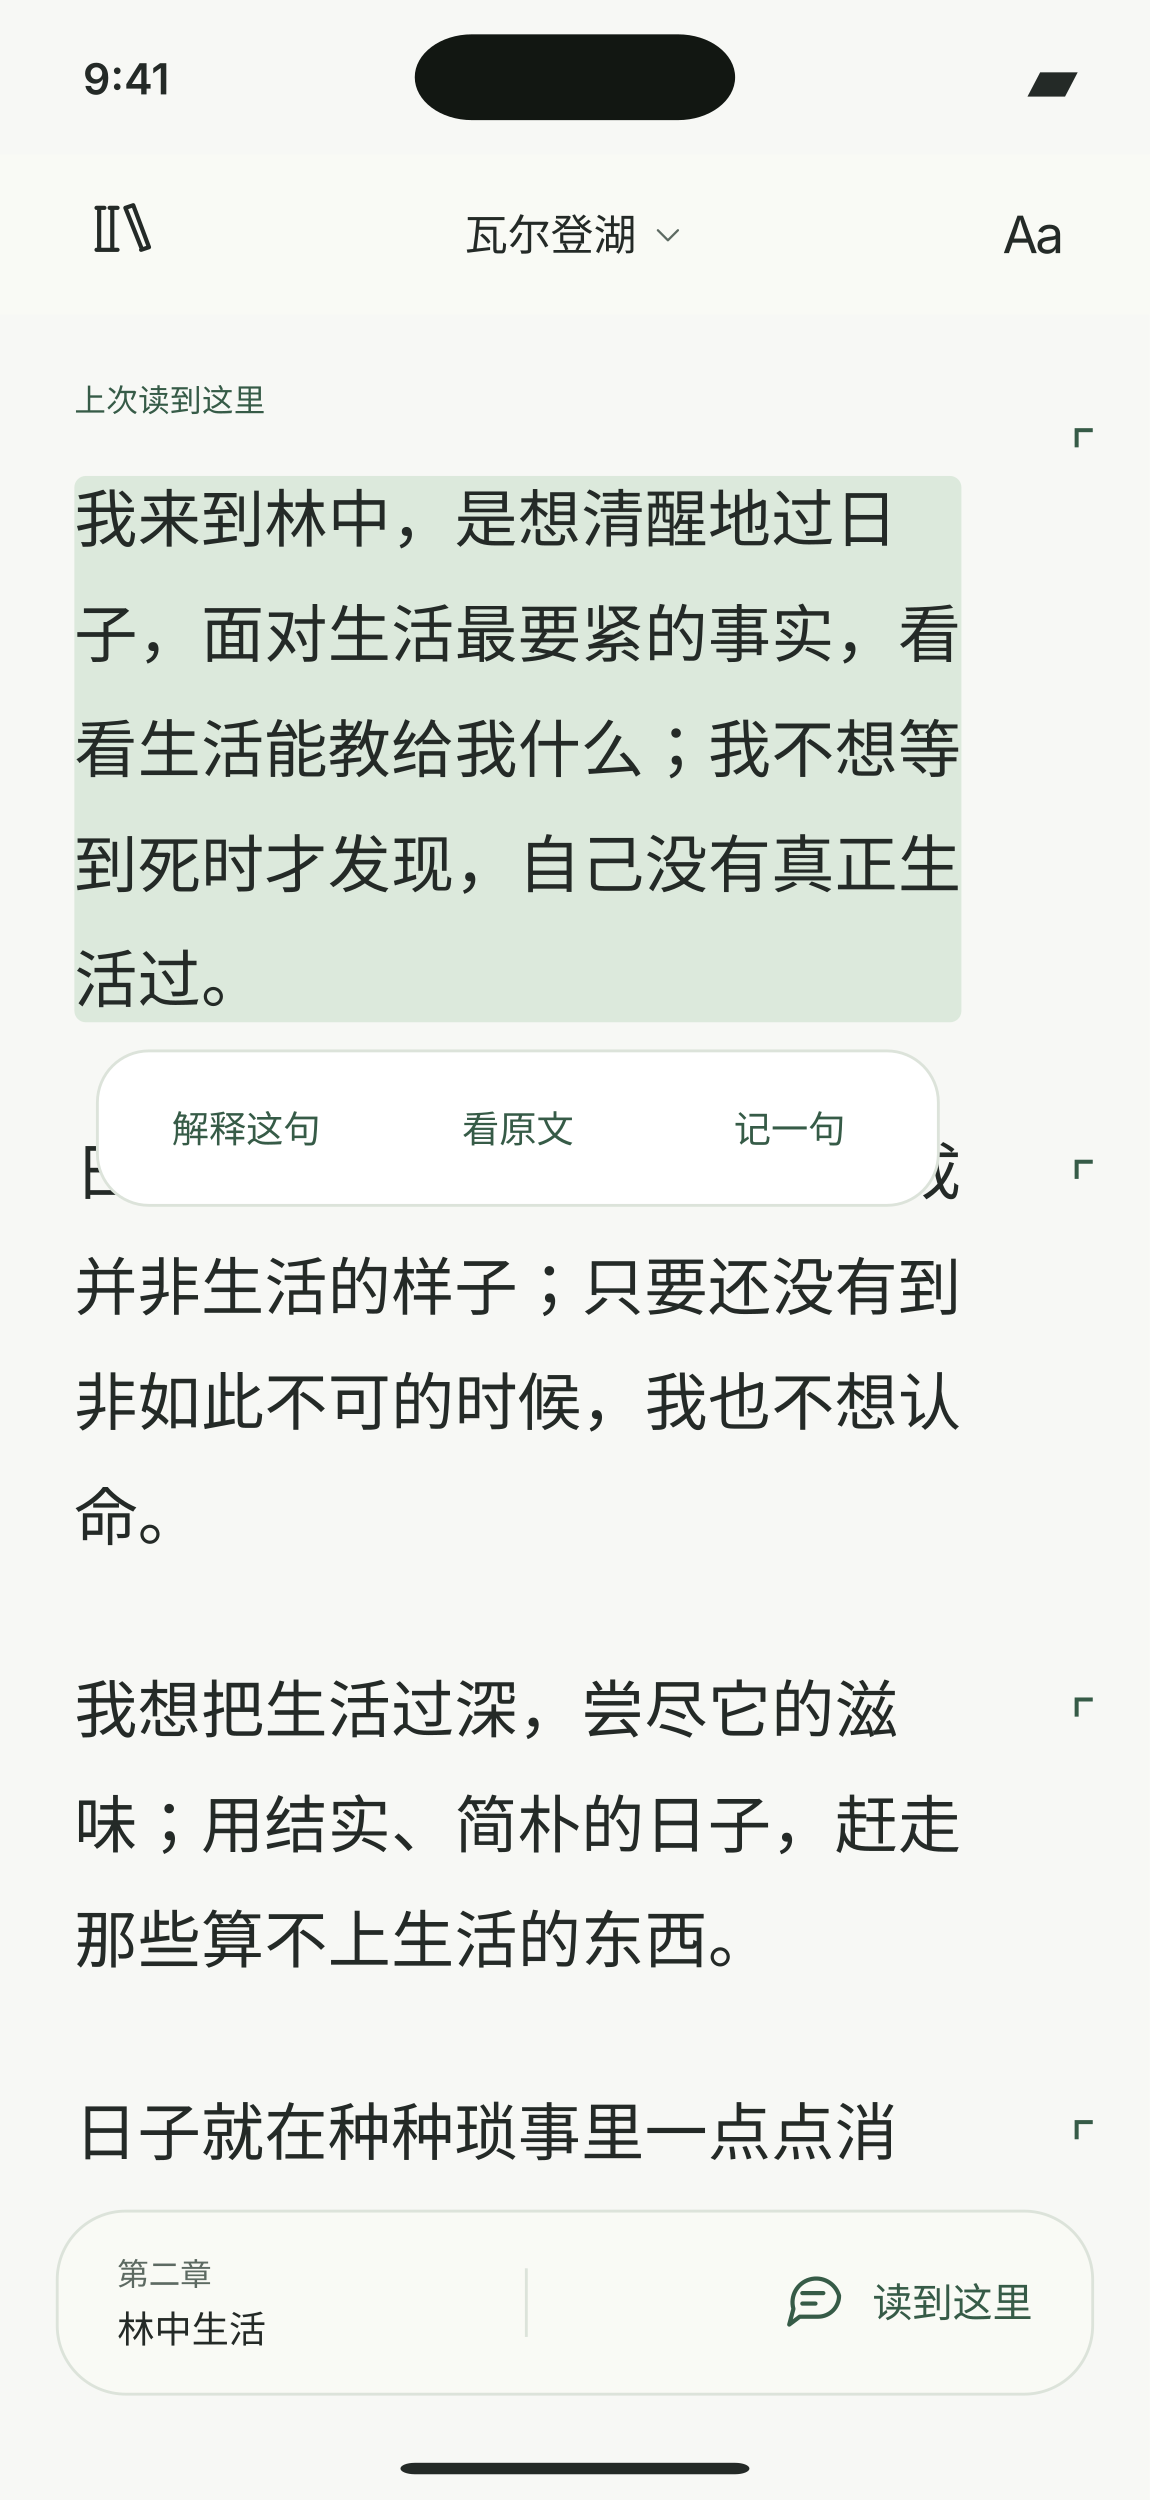
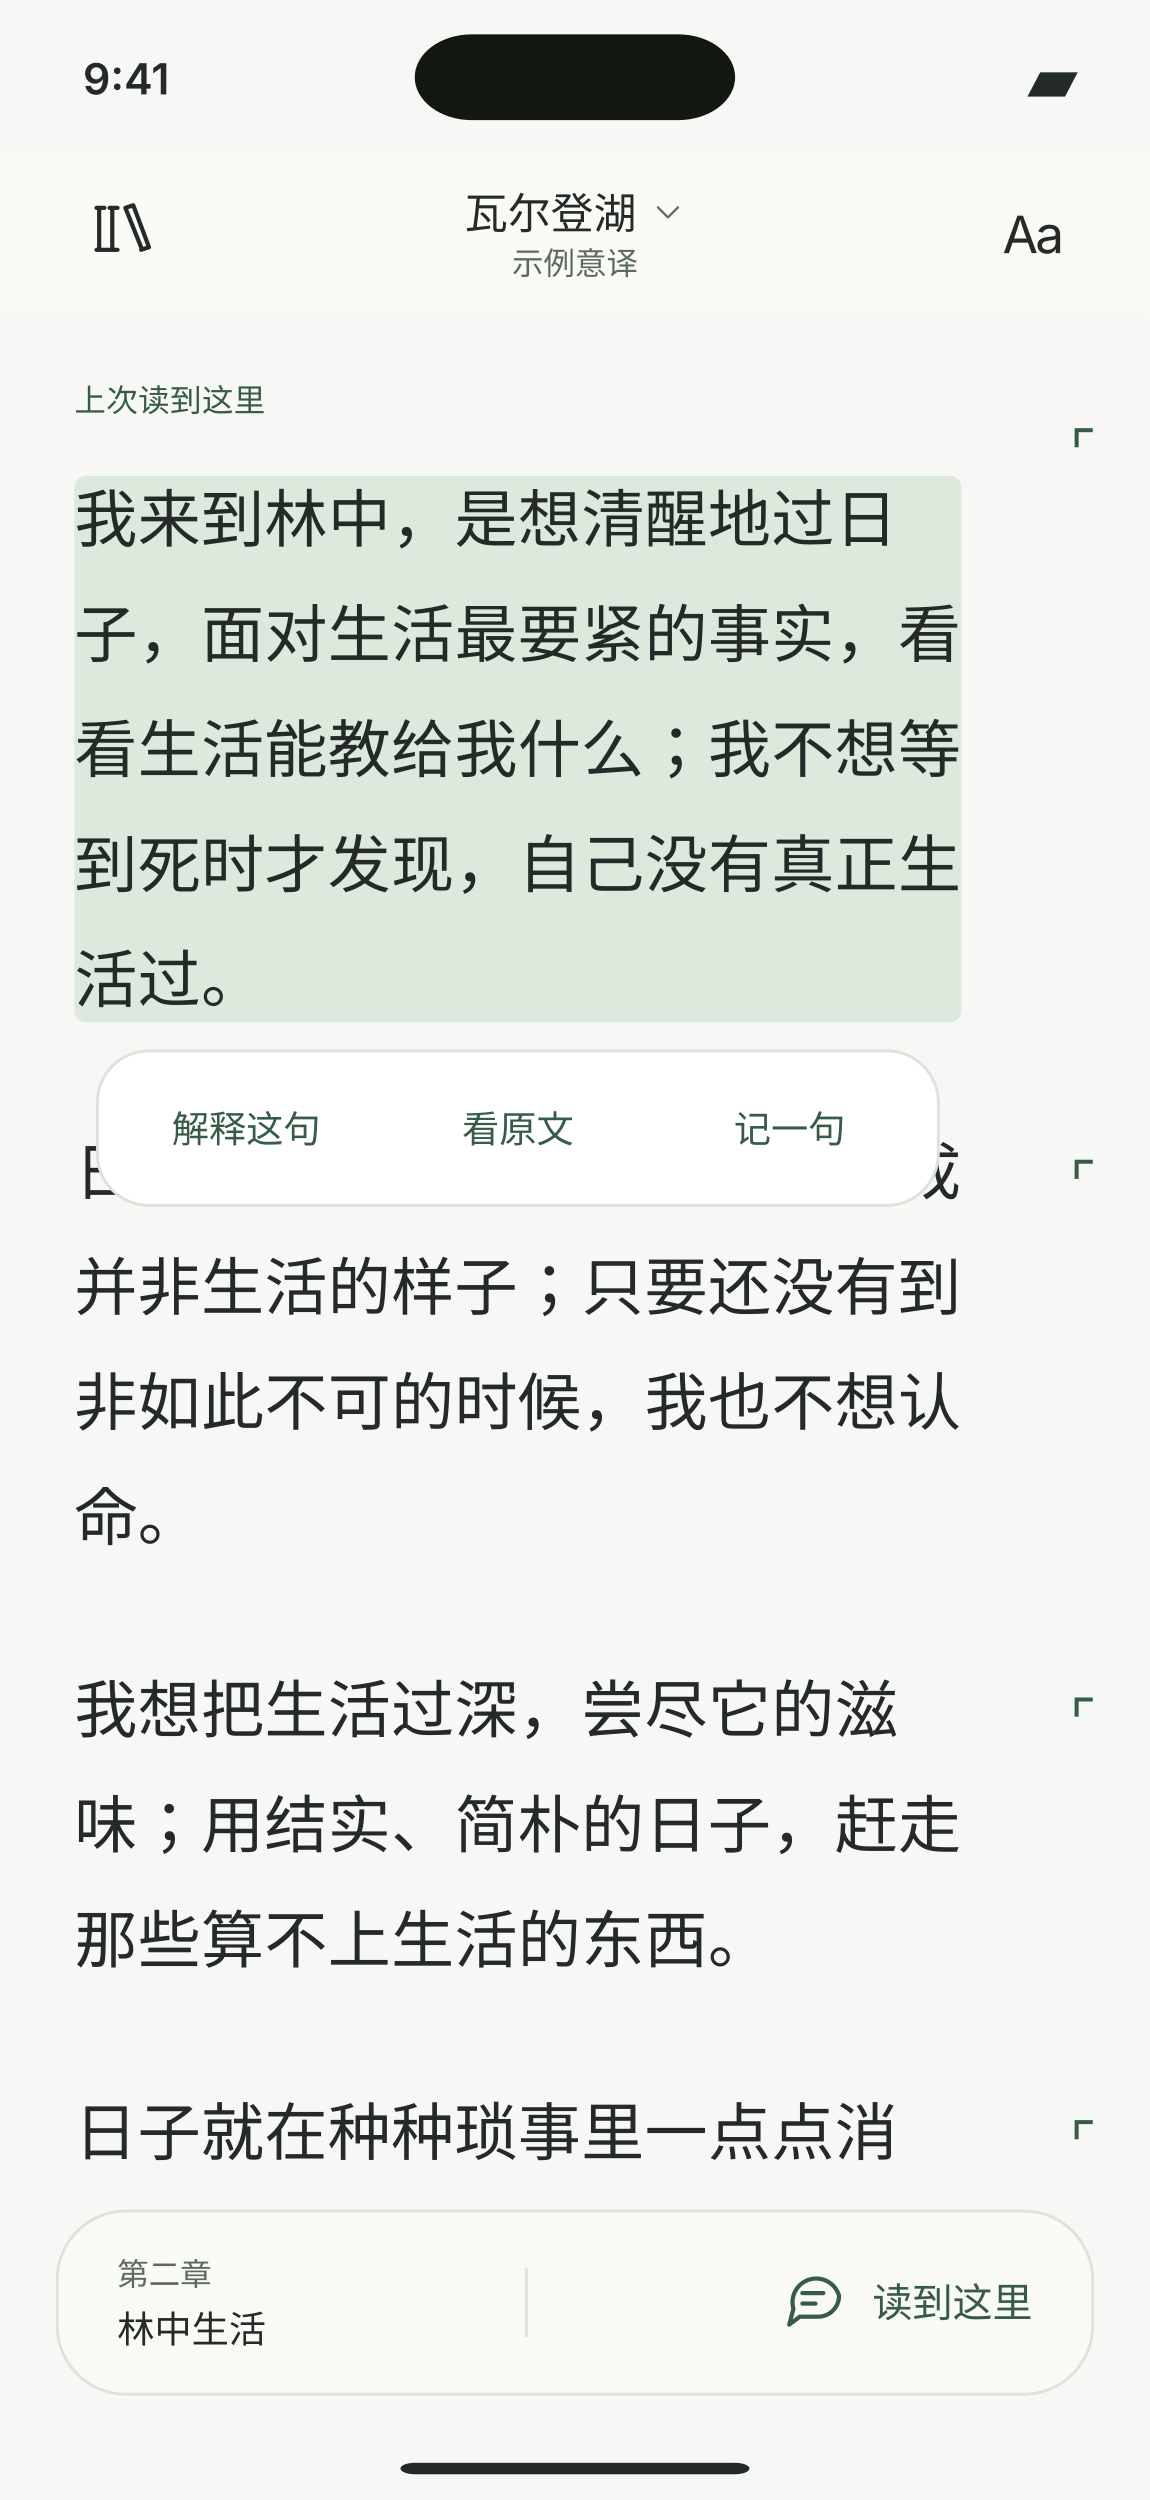
<svg xmlns="http://www.w3.org/2000/svg" width="402" height="874" viewBox="0 0 402 874">
  <defs>
    <clipPath id="clip1">
      <rect width="402" height="650" rx="0" />
    </clipPath>
    <clipPath id="clip2">
      <rect width="402" height="874" rx="0" />
    </clipPath>
  </defs>
  <g id="n1" aria-label="phone" transform="translate(0 0)" clip-path="url(#clip2)">
    <rect width="402" height="874" rx="0" fill="rgb(247, 248, 245)" />
    <g id="n2" aria-label="status-bar" transform="translate(0 0)">
      <rect width="402" height="54" rx="0" fill="rgb(247, 248, 245)" />
      <g id="n3" aria-label="SPAN" transform="translate(29 18)">
        <rect width="31.328" height="18" rx="0" fill="none" />
        <text x="0" y="15" fill="rgb(36, 42, 39)" font-family="-apple-system,sans-serif" font-weight="600" font-size="15" letter-spacing="0" xml:space="preserve">9:41</text>
      </g>
      <g id="n4" aria-label="island" transform="translate(145 12)">
        <rect width="112" height="30" rx="20" fill="rgb(18, 23, 18)" />
      </g>
      <g id="n5" aria-label="status-icons" transform="translate(359.1406 13.5)">
        <rect width="13.859" height="27" rx="0" fill="none" />
        <text x="0" y="22" fill="rgb(36, 42, 39)" font-family="-apple-system,sans-serif" font-weight="600" font-size="23" letter-spacing="0" xml:space="preserve">▰</text>
      </g>
    </g>
    <g id="n6" aria-label="阅读导航" transform="translate(0 54)">
      <rect width="402" height="56" rx="0" fill="rgba(249, 250, 245, 0.91)" />
      <g id="n7" aria-label="打开书房" transform="translate(20 6)">
        <rect width="44" height="44" rx="50" fill="none" />
        <g id="n8" aria-label="SPAN" transform="translate(11 9)">
          <rect width="22" height="26" rx="0" fill="none" />
          <g transform="translate(0 0)">
            <svg width="22" height="22" fill="none" stroke="rgb(36, 42, 39)" stroke-width="1.6" stroke-linecap="round" stroke-linejoin="round" style="color:rgb(36, 42, 39)" class="icon" viewBox="0 0 24 24" aria-hidden="true">
              <path d="M4 4v16M9 4v16M14 4l6 15M3 4h3M8 4h3M3 20h8M14 4l3-1 6 16-3 1" />
            </svg>
          </g>
        </g>
      </g>
-       <g id="n9" aria-label="contents-button" transform="translate(156.5 6)">
-         <rect width="89" height="44" rx="50" fill="none" />
-         <text x="6" y="27.5" fill="rgb(36, 42, 39)" font-family="-apple-system,sans-serif" font-weight="500" font-size="15" letter-spacing="0" xml:space="preserve">瓦尔登湖</text>
-         <g id="n10" aria-label="SPAN" transform="translate(71 13)">
-           <rect width="12" height="18" rx="0" fill="none" />
-           <g transform="translate(0 3)">
-             <svg width="12" height="12" fill="none" stroke="rgb(93, 106, 98)" stroke-width="1.6" stroke-linecap="round" stroke-linejoin="round" style="color:rgb(93, 106, 98)" class="icon" viewBox="0 0 24 24" aria-hidden="true">
-               <path d="m5 9 7 7 7-7" />
-             </svg>
-           </g>
-         </g>
-       </g>
-       <g id="n11" aria-label="排版设置" transform="translate(338 6)">
+       <g id="n9" aria-label="contents-button" transform="translate(145 6)">
+         <rect width="112" height="44" rx="14" fill="none" />
+         <g id="n10" aria-label="book-title-row" transform="translate(17.5 5)">
+           <rect width="77" height="19" rx="0" fill="none" />
+           <text x="0" y="15" fill="rgb(36, 42, 39)" font-family="-apple-system,sans-serif" font-weight="500" font-size="15" letter-spacing="0" xml:space="preserve">瓦尔登湖</text>
+           <g id="n11" aria-label="SPAN" transform="translate(65 0)">
+             <rect width="12" height="19" rx="0" fill="none" />
+             <g transform="translate(0 3)">
+               <svg width="12" height="12" fill="none" stroke="rgb(93, 106, 98)" stroke-width="1.6" stroke-linecap="round" stroke-linejoin="round" style="color:rgb(93, 106, 98)" class="icon" viewBox="0 0 24 24" aria-hidden="true">
+                 <path d="m5 9 7 7 7-7" />
+               </svg>
+             </g>
+           </g>
+         </g>
+         <g id="n12" aria-label="nav-version" transform="translate(34 25)">
+           <rect width="44" height="14" rx="0" fill="none" />
+           <text x="0" y="11" fill="rgb(93, 106, 98)" font-family="-apple-system,sans-serif" font-weight="400" font-size="11" letter-spacing="0" xml:space="preserve">示例意译</text>
+         </g>
+       </g>
+       <g id="n13" aria-label="排版设置" transform="translate(338 6)">
        <rect width="44" height="44" rx="50" fill="none" />
        <text x="12.484" y="28.5" fill="rgb(36, 42, 39)" font-family="-apple-system,sans-serif" font-weight="400" font-size="18" letter-spacing="-1" xml:space="preserve">Aa</text>
      </g>
    </g>
-     <g id="n12" aria-label="阅读正文" transform="translate(0 110)" clip-path="url(#clip1)">
+     <g id="n14" aria-label="阅读正文" transform="translate(0 110)" clip-path="url(#clip1)">
      <rect width="402" height="650" rx="0" fill="none" />
-       <g id="n13" aria-label="chapter-heading" transform="translate(26 -111)">
+       <g id="n15" aria-label="chapter-heading" transform="translate(26 -111)">
        <rect width="332" height="102.891" rx="0" fill="none" />
-         <g id="n14" aria-label="SPAN" transform="translate(0 4)">
+         <g id="n16" aria-label="SPAN" transform="translate(0 4)">
          <rect width="39" height="13" rx="0" fill="none" />
          <text x="0" y="11" fill="rgb(93, 106, 98)" font-family="-apple-system,sans-serif" font-weight="400" font-size="11" letter-spacing="2" xml:space="preserve">第二章</text>
        </g>
-         <g id="n15" aria-label="H1" transform="translate(0 32)">
+         <g id="n17" aria-label="H1" transform="translate(0 32)">
          <rect width="332" height="45.891" rx="0" fill="none" />
          <text x="0" y="34" fill="rgb(36, 42, 39)" font-family="Songti SC,sans-serif" font-weight="500" font-size="34" letter-spacing="1" xml:space="preserve">我为何生活</text>
        </g>
-         <g id="n16" aria-label="version-label" transform="translate(0 86.89062)">
+         <g id="n18" aria-label="version-label" transform="translate(0 86.89062)">
          <rect width="332" height="16" rx="0" fill="none" />
          <text x="0" y="12" fill="rgb(93, 106, 98)" font-family="-apple-system,sans-serif" font-weight="400" font-size="11" letter-spacing="0" xml:space="preserve">示例意译</text>
        </g>
      </g>
-       <g id="n17" aria-label="prose" transform="translate(26 23.89062)">
+       <g id="n19" aria-label="prose" transform="translate(26 23.89062)">
        <rect width="332" height="672" rx="0" fill="none" />
-         <g id="n18" aria-label="walden-2-001" transform="translate(0 0)">
+         <g id="n20" aria-label="walden-2-001" transform="translate(0 0)">
          <rect width="332" height="228.75" rx="0" fill="none" />
-           <g id="n19" aria-label="resume-mark" transform="translate(0 0)">
+           <g id="n21" aria-label="resume-mark" transform="translate(0 0)">
            <rect width="332" height="16.5" rx="0" fill="none" />
            <text x="0" y="10" fill="rgb(54, 91, 71)" font-family="-apple-system,sans-serif" font-weight="400" font-size="11" letter-spacing="0.15" xml:space="preserve">上次读到这里</text>
          </g>
-           <g id="n20" aria-label="passage-text" transform="translate(0 32.5)">
+           <g id="n22" aria-label="passage-text" transform="translate(0 32.5)">
            <rect width="310.109" height="191" rx="4" fill="rgb(220, 233, 220)" />
            <text x="0" y="23" fill="rgb(36, 42, 39)" font-family="Songti SC,sans-serif" font-weight="400" font-size="22" letter-spacing="0.15" xml:space="preserve">我来到林中，是想清醒地过日</text>
            <text x="0" y="63.25" fill="rgb(36, 42, 39)" font-family="Songti SC,sans-serif" font-weight="400" font-size="22" letter-spacing="0.15" xml:space="preserve">子，面对生活最要紧的事实，看</text>
            <text x="0" y="103.5" fill="rgb(36, 42, 39)" font-family="Songti SC,sans-serif" font-weight="400" font-size="22" letter-spacing="0.15" xml:space="preserve">看生活能教给我什么；我不想等</text>
            <text x="0" y="143.75" fill="rgb(36, 42, 39)" font-family="Songti SC,sans-serif" font-weight="400" font-size="22" letter-spacing="0.15" xml:space="preserve">到死时才发现，自己没有真正生</text>
            <text x="0" y="184" fill="rgb(36, 42, 39)" font-family="Songti SC,sans-serif" font-weight="400" font-size="22" letter-spacing="0.15" xml:space="preserve">活过。</text>
          </g>
-           <g id="n21" aria-label="选择这一段" transform="translate(332 5)">
-             <rect width="44" height="44" rx="0" fill="none" />
-             <text x="15.969" y="26" fill="rgb(54, 91, 71)" font-family="-apple-system,sans-serif" font-weight="400" font-size="20" letter-spacing="0" xml:space="preserve">⌜</text>
-           </g>
-         </g>
-         <g id="n22" aria-label="walden-2-002" transform="translate(0 255.75)">
+           <g id="n23" aria-label="选择这一段" transform="translate(332 5)">
+             <rect width="44" height="44" rx="0" fill="none" />
+             <text x="15.969" y="26" fill="rgb(54, 91, 71)" font-family="-apple-system,sans-serif" font-weight="400" font-size="20" letter-spacing="0" xml:space="preserve">⌜</text>
+           </g>
+         </g>
+         <g id="n24" aria-label="walden-2-002" transform="translate(0 255.75)">
          <rect width="332" height="161" rx="0" fill="none" />
-           <g id="n23" aria-label="passage-text" transform="translate(0 5)">
+           <g id="n25" aria-label="passage-text" transform="translate(0 5)">
            <rect width="310.109" height="150.75" rx="0" fill="none" />
            <text x="0" y="23" fill="rgb(36, 42, 39)" font-family="Songti SC,sans-serif" font-weight="400" font-size="22" letter-spacing="0.15" xml:space="preserve">日子这样珍贵，我不愿把它过成</text>
            <text x="0" y="63.25" fill="rgb(36, 42, 39)" font-family="Songti SC,sans-serif" font-weight="400" font-size="22" letter-spacing="0.15" xml:space="preserve">并非生活的样子；只要还没有到</text>
            <text x="0" y="103.5" fill="rgb(36, 42, 39)" font-family="Songti SC,sans-serif" font-weight="400" font-size="22" letter-spacing="0.15" xml:space="preserve">非如此不可的时候，我也不想认</text>
            <text x="0" y="143.75" fill="rgb(36, 42, 39)" font-family="Songti SC,sans-serif" font-weight="400" font-size="22" letter-spacing="0.15" xml:space="preserve">命。</text>
          </g>
-           <g id="n24" aria-label="选择这一段" transform="translate(332 5)">
-             <rect width="44" height="44" rx="0" fill="none" />
-             <text x="15.969" y="26" fill="rgb(54, 91, 71)" font-family="-apple-system,sans-serif" font-weight="400" font-size="20" letter-spacing="0" xml:space="preserve">⌜</text>
-           </g>
-         </g>
-         <g id="n25" aria-label="walden-2-003" transform="translate(0 443.75)">
+           <g id="n26" aria-label="选择这一段" transform="translate(332 5)">
+             <rect width="44" height="44" rx="0" fill="none" />
+             <text x="15.969" y="26" fill="rgb(54, 91, 71)" font-family="-apple-system,sans-serif" font-weight="400" font-size="20" letter-spacing="0" xml:space="preserve">⌜</text>
+           </g>
+         </g>
+         <g id="n27" aria-label="walden-2-003" transform="translate(0 443.75)">
          <rect width="332" height="120.75" rx="0" fill="none" />
-           <g id="n26" aria-label="passage-text" transform="translate(0 5)">
+           <g id="n28" aria-label="passage-text" transform="translate(0 5)">
            <rect width="310.109" height="110.5" rx="0" fill="none" />
            <text x="0" y="23" fill="rgb(36, 42, 39)" font-family="Songti SC,sans-serif" font-weight="400" font-size="22" letter-spacing="0.15" xml:space="preserve">我想把生活过深，尝尽它的滋</text>
            <text x="0" y="63.25" fill="rgb(36, 42, 39)" font-family="Songti SC,sans-serif" font-weight="400" font-size="22" letter-spacing="0.15" xml:space="preserve">味；用结实、简朴的日子，赶走</text>
            <text x="0" y="103.5" fill="rgb(36, 42, 39)" font-family="Songti SC,sans-serif" font-weight="400" font-size="22" letter-spacing="0.15" xml:space="preserve">那些算不上生活的东西。</text>
          </g>
-           <g id="n27" aria-label="选择这一段" transform="translate(332 5)">
-             <rect width="44" height="44" rx="0" fill="none" />
-             <text x="15.969" y="26" fill="rgb(54, 91, 71)" font-family="-apple-system,sans-serif" font-weight="400" font-size="20" letter-spacing="0" xml:space="preserve">⌜</text>
-           </g>
-         </g>
-         <g id="n28" aria-label="walden-2-004" transform="translate(0 591.5)">
+           <g id="n29" aria-label="选择这一段" transform="translate(332 5)">
+             <rect width="44" height="44" rx="0" fill="none" />
+             <text x="15.969" y="26" fill="rgb(54, 91, 71)" font-family="-apple-system,sans-serif" font-weight="400" font-size="20" letter-spacing="0" xml:space="preserve">⌜</text>
+           </g>
+         </g>
+         <g id="n30" aria-label="walden-2-004" transform="translate(0 591.5)">
          <rect width="332" height="80.5" rx="0" fill="none" />
-           <g id="n29" aria-label="passage-text" transform="translate(0 5)">
+           <g id="n31" aria-label="passage-text" transform="translate(0 5)">
            <rect width="287.953" height="70.25" rx="0" fill="none" />
            <text x="0" y="23" fill="rgb(36, 42, 39)" font-family="Songti SC,sans-serif" font-weight="400" font-size="22" letter-spacing="0.15" xml:space="preserve">日子就在种种琐事里一点点消</text>
            <text x="0" y="63.25" fill="rgb(36, 42, 39)" font-family="Songti SC,sans-serif" font-weight="400" font-size="22" letter-spacing="0.15" xml:space="preserve">磨。</text>
          </g>
-           <g id="n30" aria-label="选择这一段" transform="translate(332 5)">
-             <rect width="44" height="44" rx="0" fill="none" />
-             <text x="15.969" y="26" fill="rgb(54, 91, 71)" font-family="-apple-system,sans-serif" font-weight="400" font-size="20" letter-spacing="0" xml:space="preserve">⌜</text>
-           </g>
-         </g>
-       </g>
-       <g id="n31" aria-label="chapter-end" transform="translate(26 722.8906)">
+           <g id="n32" aria-label="选择这一段" transform="translate(332 5)">
+             <rect width="44" height="44" rx="0" fill="none" />
+             <text x="15.969" y="26" fill="rgb(54, 91, 71)" font-family="-apple-system,sans-serif" font-weight="400" font-size="20" letter-spacing="0" xml:space="preserve">⌜</text>
+           </g>
+         </g>
+       </g>
+       <g id="n33" aria-label="chapter-end" transform="translate(26 722.8906)">
        <rect width="118" height="47" rx="0" fill="none" />
        <text x="0" y="28" fill="rgb(93, 106, 98)" font-family="-apple-system,sans-serif" font-weight="400" font-size="12" letter-spacing="0" xml:space="preserve">回到这一章的开头</text>
-         <g id="n32" aria-label="SPAN" transform="translate(104 15)">
+         <g id="n34" aria-label="SPAN" transform="translate(104 15)">
          <rect width="14" height="17" rx="0" fill="none" />
          <g transform="translate(0 0)">
            <svg width="14" height="14" fill="none" stroke="rgb(93, 106, 98)" stroke-width="1.6" stroke-linecap="round" stroke-linejoin="round" style="color:rgb(93, 106, 98)" class="icon" viewBox="0 0 24 24" aria-hidden="true">
              <path d="M12 19V5m-6 6 6-6 6 6" />
            </svg>
          </g>
        </g>
      </g>
    </g>
-     <g id="n33" aria-label="选文操作" transform="translate(34.04688 367.3906)">
+     <g id="n35" aria-label="选文操作" transform="translate(34.04688 367.3906)">
      <rect width="294" height="54" rx="18" fill="rgb(255, 255, 255)" stroke="rgb(220, 227, 218)" stroke-width="1" />
-       <g id="n34" aria-label="BUTTON" transform="translate(5 5)">
+       <g id="n36" aria-label="BUTTON" transform="translate(5 5)">
        <rect width="94" height="44" rx="0" fill="none" />
        <text x="21" y="27" fill="rgb(54, 91, 71)" font-family="-apple-system,sans-serif" font-weight="400" font-size="13" letter-spacing="0" xml:space="preserve">解释这句</text>
      </g>
-       <g id="n35" aria-label="BUTTON" transform="translate(99 5)">
+       <g id="n37" aria-label="BUTTON" transform="translate(99 5)">
        <rect width="95" height="44" rx="0" fill="none" />
        <text x="28.5" y="27" fill="rgb(54, 91, 71)" font-family="-apple-system,sans-serif" font-weight="400" font-size="13" letter-spacing="0" xml:space="preserve">看原文</text>
      </g>
-       <g id="n36" aria-label="BUTTON" transform="translate(194 5)">
+       <g id="n38" aria-label="BUTTON" transform="translate(194 5)">
        <rect width="95" height="44" rx="0" fill="none" />
        <text x="28.5" y="27" fill="rgb(54, 91, 71)" font-family="-apple-system,sans-serif" font-weight="400" font-size="13" letter-spacing="0" xml:space="preserve">记一句</text>
      </g>
    </g>
-     <g id="n37" aria-label="reading-dock" transform="translate(20 773)">
+     <g id="n39" aria-label="reading-dock" transform="translate(20 773)">
      <rect width="362" height="64" rx="24" fill="rgba(249, 250, 245, 0.91)" stroke="rgb(220, 227, 218)" stroke-width="1" />
-       <g id="n38" aria-label="progress-button" transform="translate(13 8)">
+       <g id="n40" aria-label="progress-button" transform="translate(13 8)">
        <rect width="68" height="48" rx="16" fill="none" />
-         <g id="n39" aria-label="SPAN" transform="translate(8 6)">
+         <g id="n41" aria-label="SPAN" transform="translate(8 6)">
          <rect width="52" height="16" rx="0" fill="none" />
          <text x="0" y="12" fill="rgb(93, 106, 98)" font-family="-apple-system,sans-serif" font-weight="400" font-size="11" letter-spacing="0" xml:space="preserve">第二章</text>
        </g>
-         <g id="n40" aria-label="dock-location" transform="translate(8 24)">
+         <g id="n42" aria-label="dock-location" transform="translate(8 24)">
          <rect width="52" height="18" rx="0" fill="none" />
          <text x="0" y="14" fill="rgb(36, 42, 39)" font-family="-apple-system,sans-serif" font-weight="400" font-size="13" letter-spacing="0" xml:space="preserve">林中生活</text>
        </g>
      </g>
-       <g id="n41" aria-label="dock-divider" transform="translate(163.5 20)">
+       <g id="n43" aria-label="dock-divider" transform="translate(163.5 20)">
        <rect width="1" height="24" rx="0" fill="rgb(220, 227, 218)" />
      </g>
-       <g id="n42" aria-label="companion-button" transform="translate(247 8)">
+       <g id="n44" aria-label="companion-button" transform="translate(247 8)">
        <rect width="102" height="48" rx="16" fill="none" />
-         <g id="n43" aria-label="SPAN" transform="translate(8 11.5)">
+         <g id="n45" aria-label="SPAN" transform="translate(8 11.5)">
          <rect width="22" height="25" rx="0" fill="none" />
          <g transform="translate(0 0)">
            <svg width="22" height="22" fill="none" stroke="rgb(54, 91, 71)" stroke-width="1.6" stroke-linecap="round" stroke-linejoin="round" style="color:rgb(54, 91, 71)" class="icon" viewBox="0 0 24 24" aria-hidden="true">
              <path d="M20 11a8 8 0 0 1-8 8H5l-4 3 1.6-6A8 8 0 1 1 20 11Z" />
              <path d="M6 10h8M6 14h5" />
            </svg>
          </g>
        </g>
-         <text x="38" y="29" fill="rgb(54, 91, 71)" font-family="-apple-system,sans-serif" font-weight="400" font-size="14" letter-spacing="0" xml:space="preserve">读到这里</text>
-       </g>
-     </g>
-     <g id="n44" aria-label="home-indicator" transform="translate(140 861)">
+         <g id="n46" aria-label="companion-label" transform="translate(38 14)">
+           <rect width="56" height="20" rx="0" fill="none" />
+           <text x="0" y="15" fill="rgb(54, 91, 71)" font-family="-apple-system,sans-serif" font-weight="400" font-size="14" letter-spacing="0" xml:space="preserve">读到这里</text>
+         </g>
+       </g>
+     </g>
+     <g id="n47" aria-label="home-indicator" transform="translate(140 861)">
      <rect width="122" height="4" rx="5" fill="rgb(36, 42, 39)" />
    </g>
  </g>
</svg>
